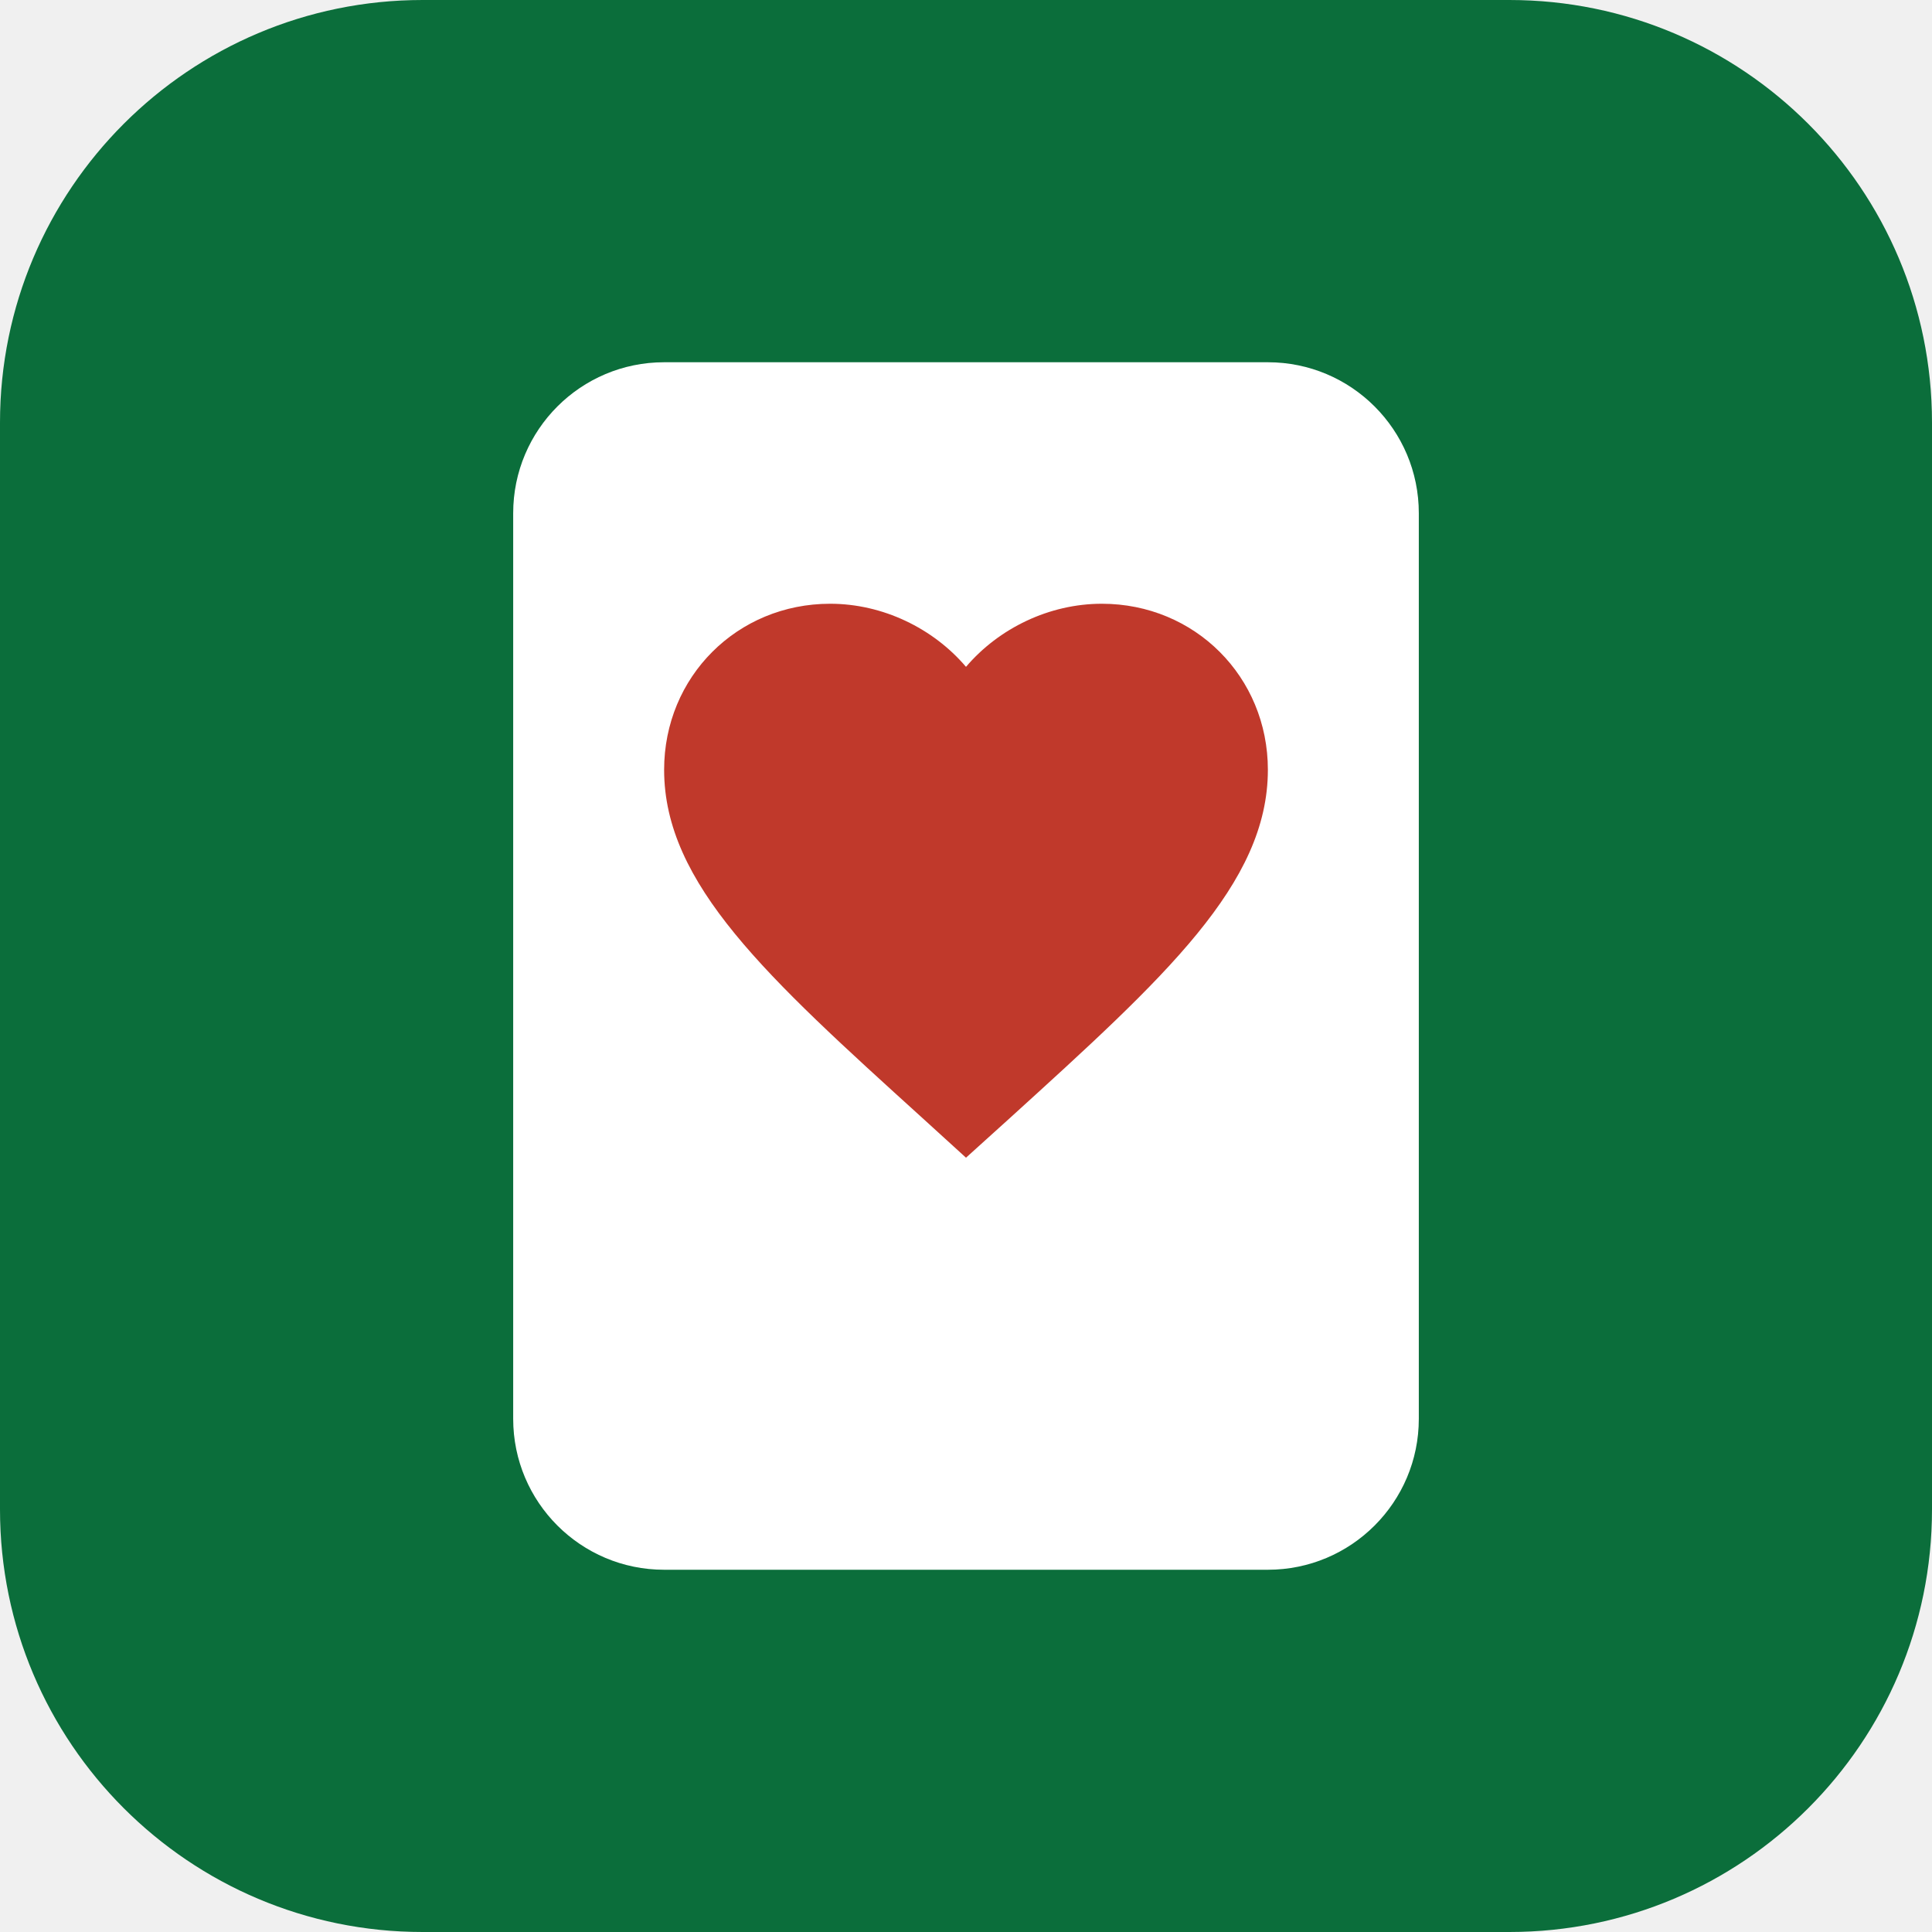
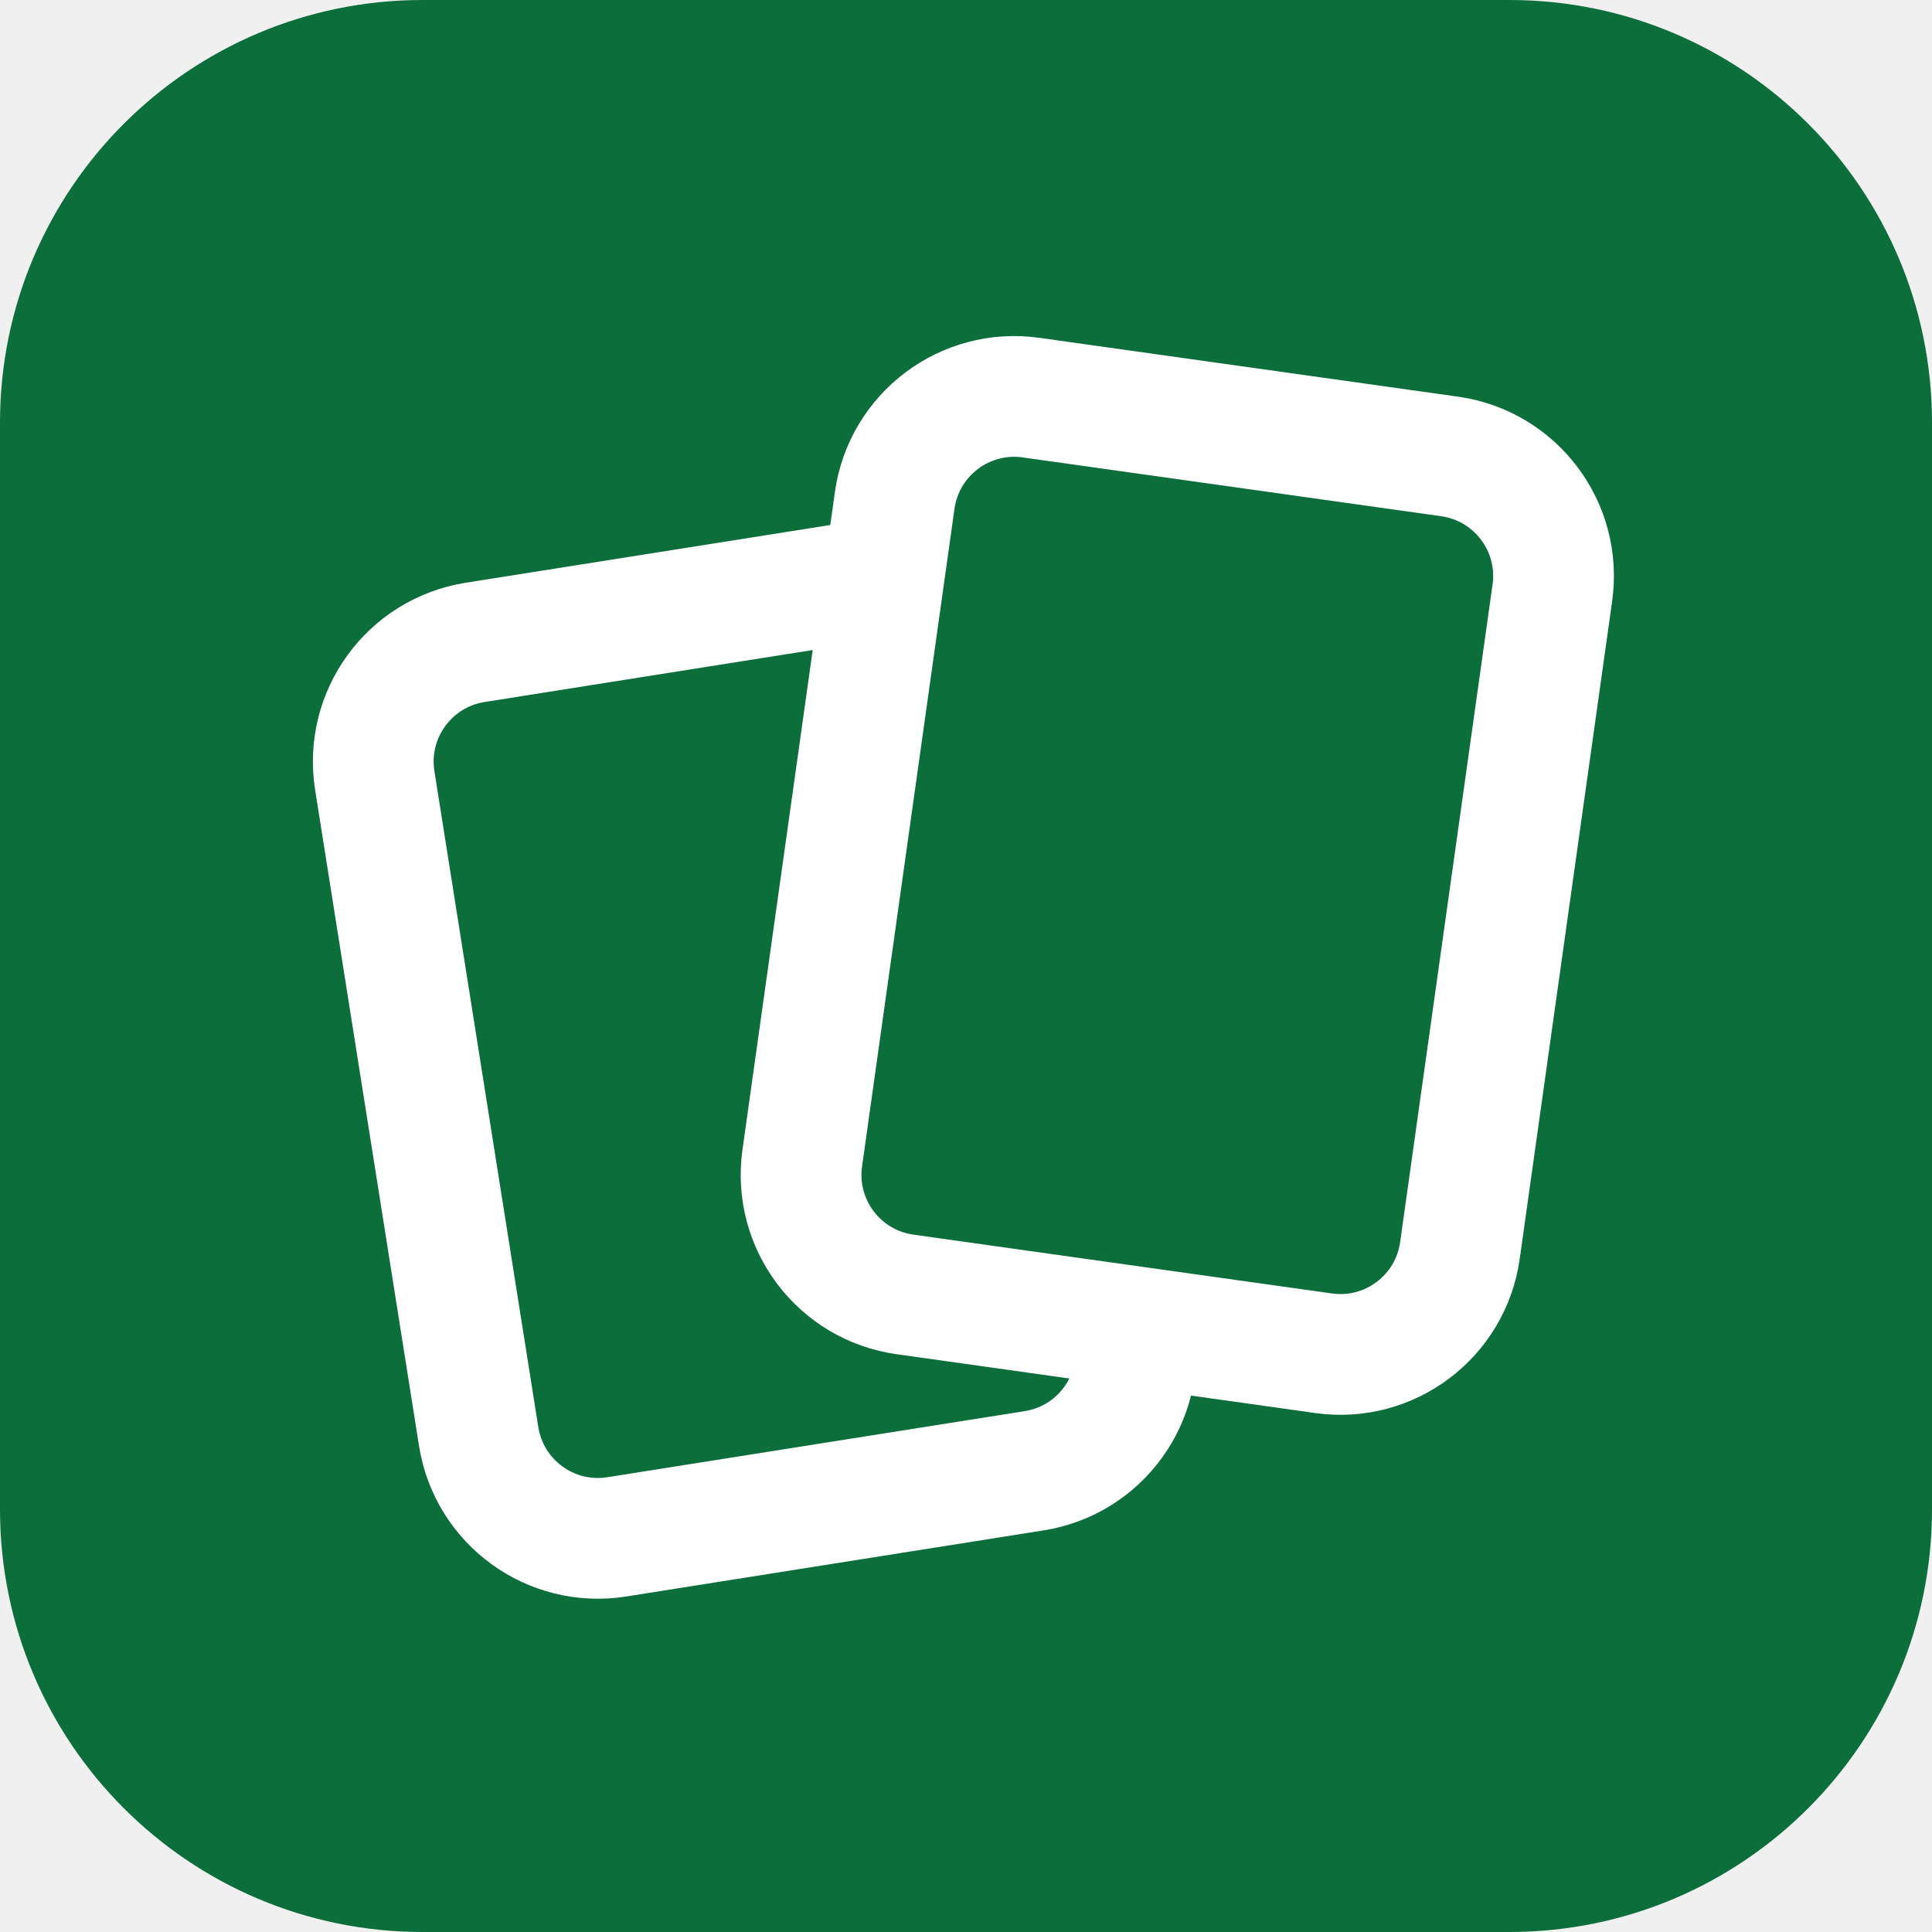
<svg xmlns="http://www.w3.org/2000/svg" viewBox="0 0 64 64">
  <rect width="64" height="64" rx="14" fill="#0b6e3b" />
-   <rect x="17" y="12" width="30" height="40" rx="5" fill="#ffffff" />
-   <g transform="translate(20 17) scale(1.0)">
-     <path d="M12 21.35l-1.45-1.32C5.4 15.36 2 12.28 2 8.5 2 5.42 4.42 3 7.5 3c1.74 0 3.41.81 4.5 2.09C13.09 3.81 14.76 3 16.5 3 19.58 3 22 5.42 22 8.5c0 3.78-3.4 6.86-8.55 11.54L12 21.35z" fill="#c0392b" />
+   <g transform="translate(8 8) scale(2)" fill="#0b6e3b" stroke="#ffffff" stroke-width="2" stroke-linejoin="round" stroke-linecap="round">
+     <rect x="3" y="6" width="11" height="15" rx="2" transform="rotate(-9 8.5 13.5)" />
+     <rect x="10" y="3" width="11" height="15" rx="2" transform="rotate(8 15.5 10.5)" />
  </g>
</svg>
